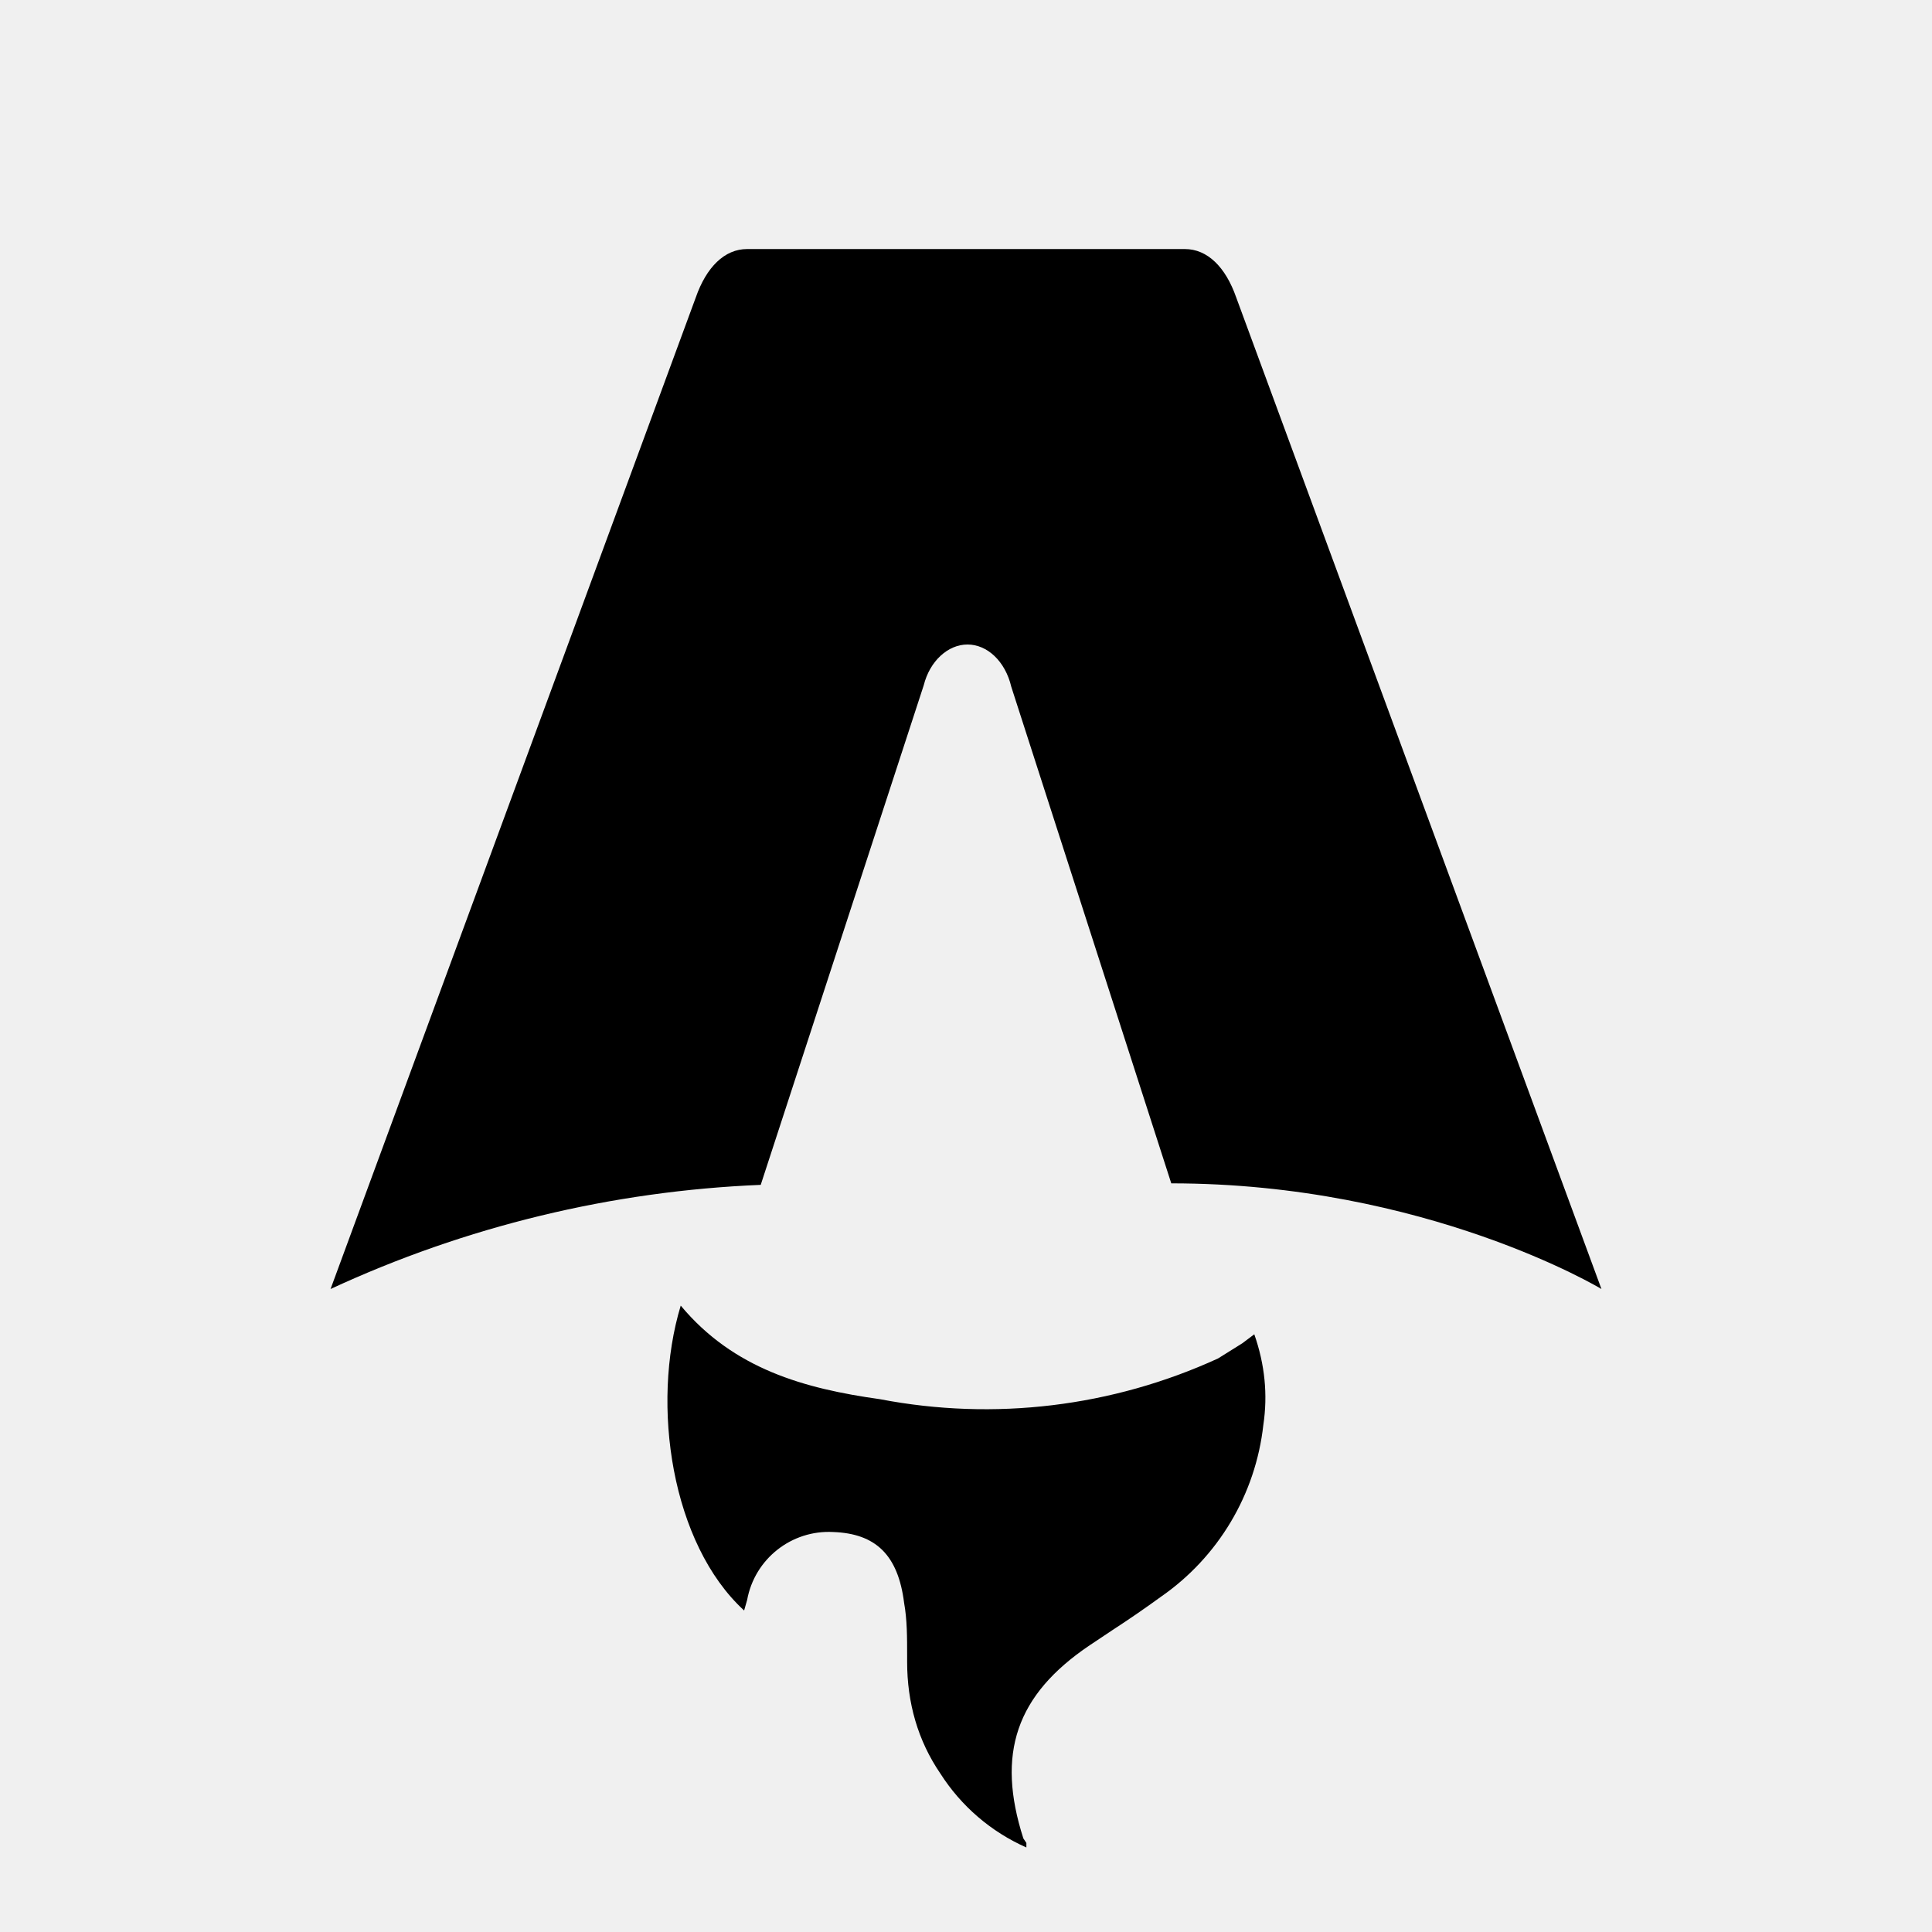
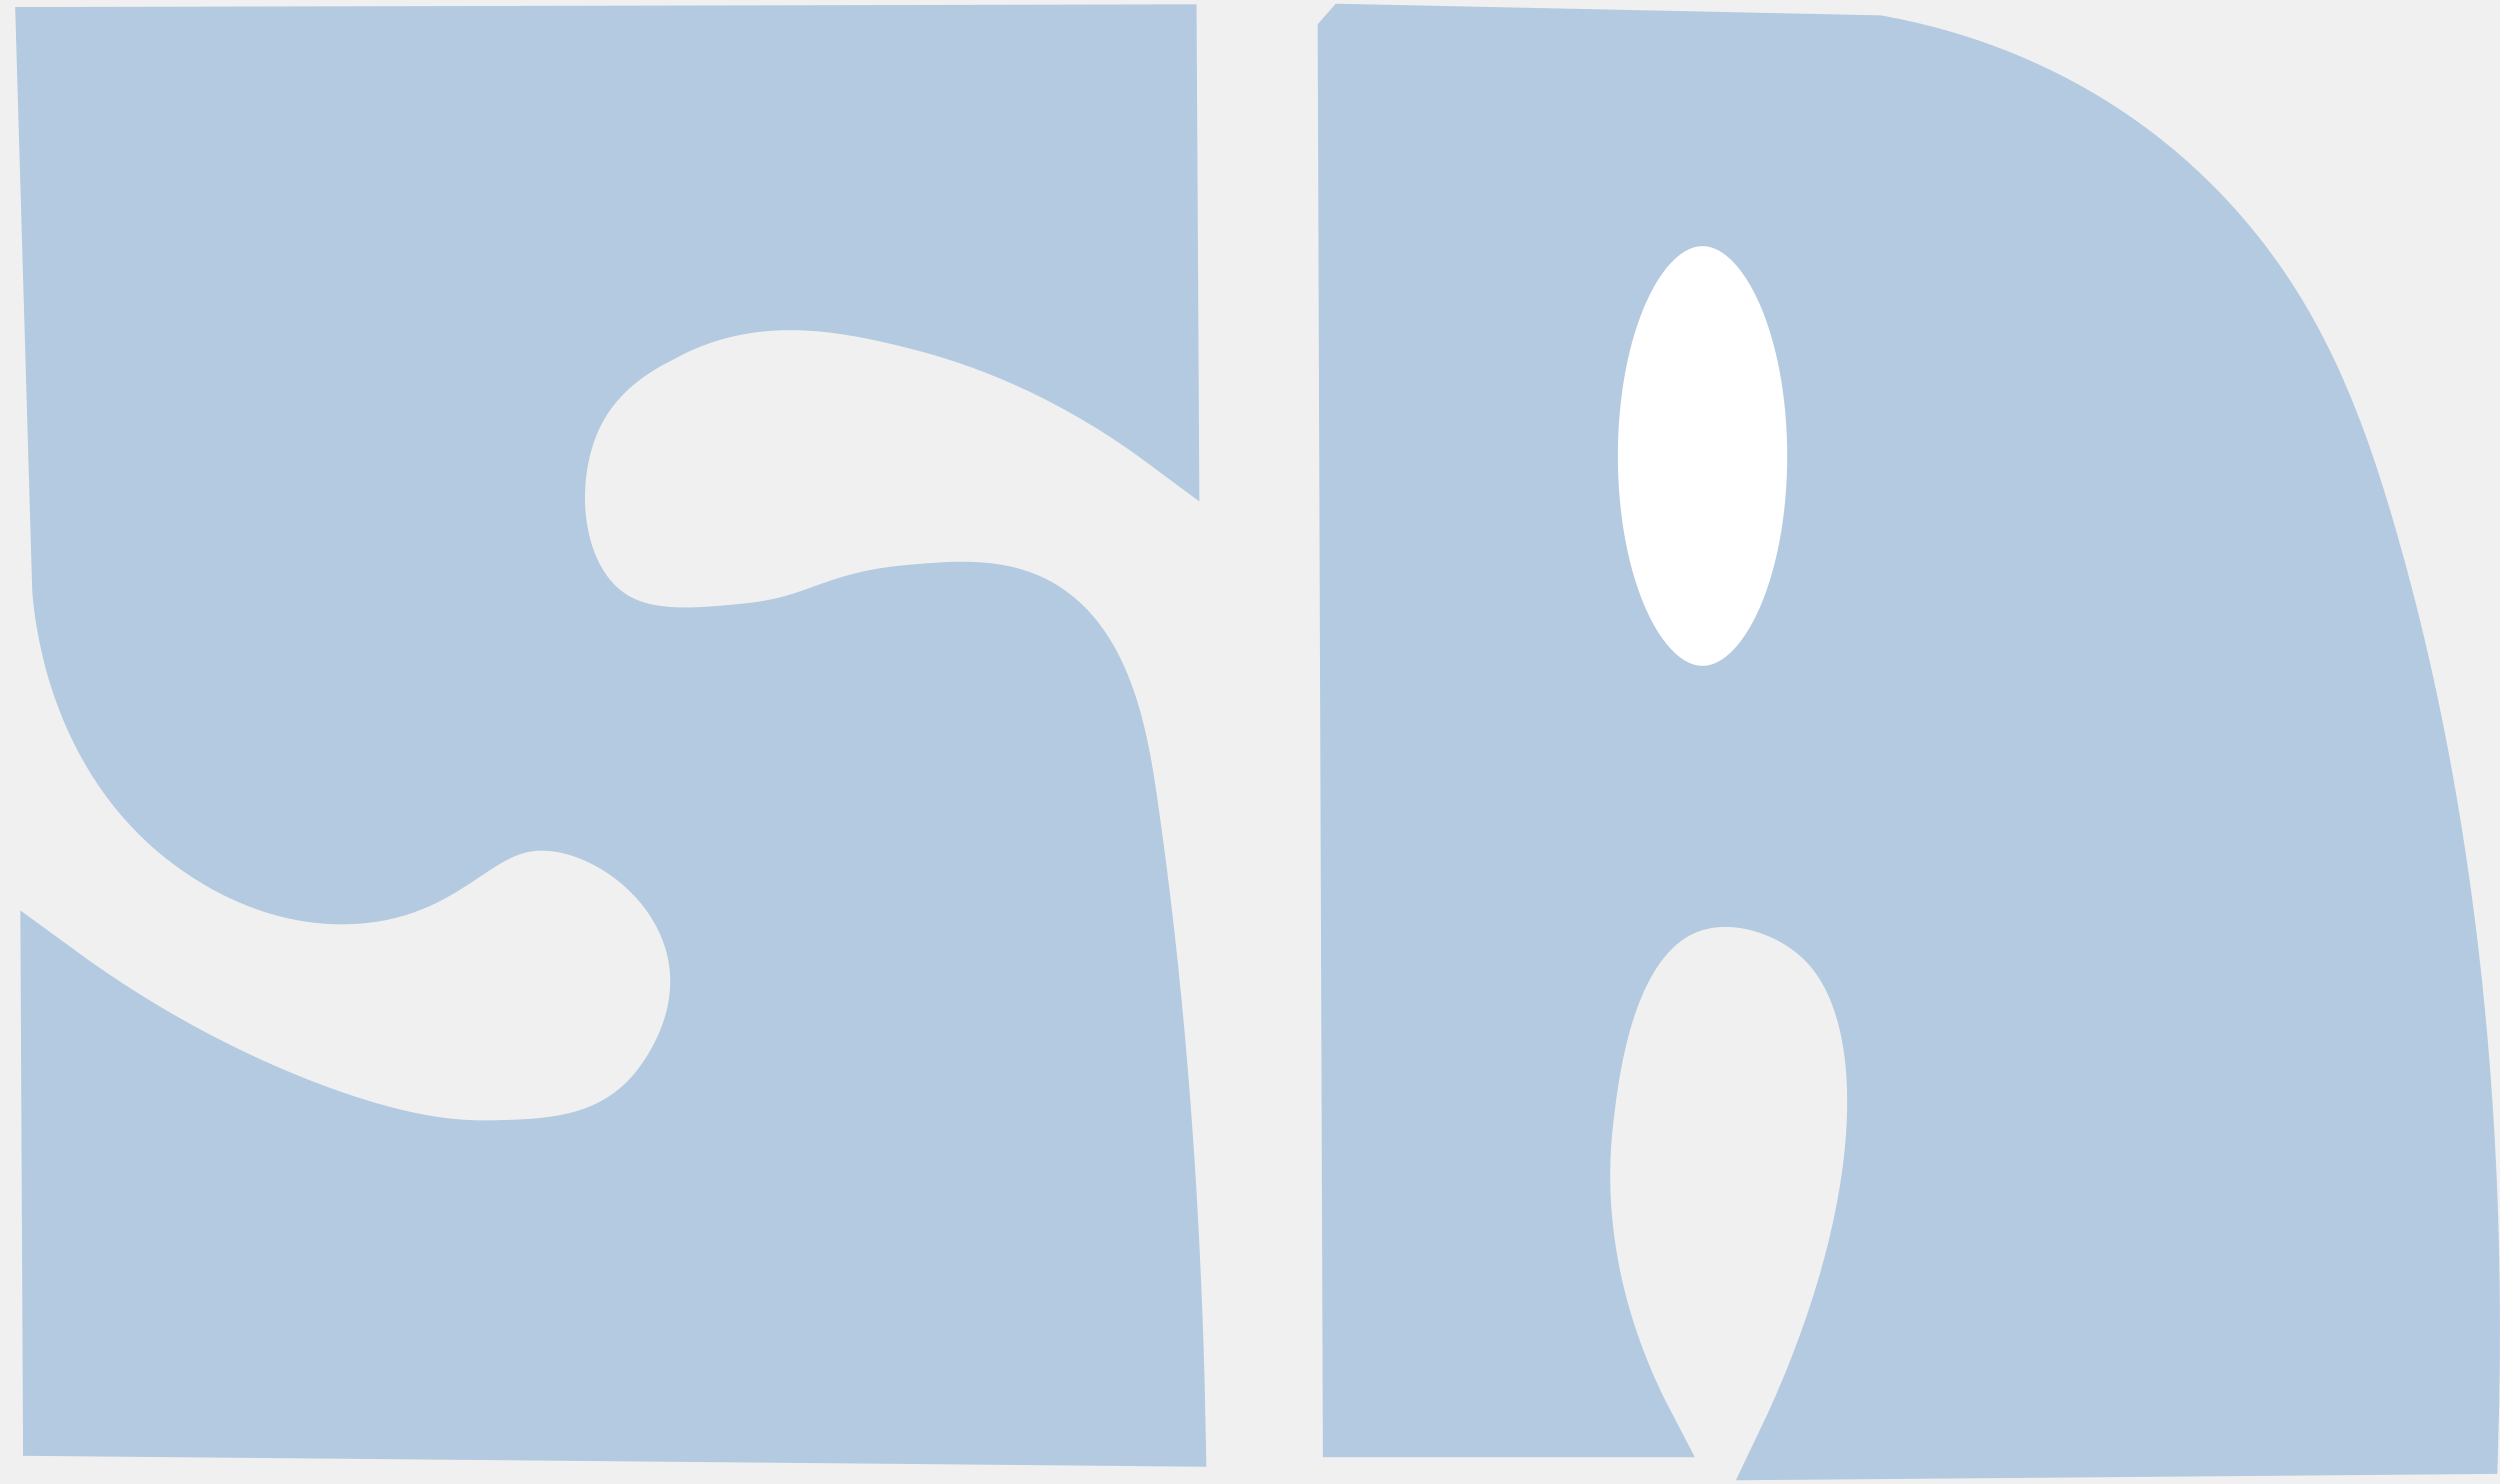
- <svg xmlns="http://www.w3.org/2000/svg" fill="none" viewBox="0 0 128 128">
-   <path d="M50.4 78.5a75.1 75.1 0 0 0-28.5 6.9l24.2-65.7c.7-2 1.9-3.2 3.4-3.2h29c1.5 0 2.7 1.2 3.4 3.2l24.2 65.7s-11.6-7-28.5-7L67 45.5c-.4-1.7-1.6-2.8-2.9-2.8-1.3 0-2.5 1.1-2.9 2.7L50.4 78.5Zm-1.1 28.2Zm-4.2-20.2c-2 6.6-.6 15.8 4.2 20.2a17.5 17.5 0 0 1 .2-.7 5.5 5.5 0 0 1 5.7-4.5c2.8.1 4.3 1.5 4.7 4.7.2 1.1.2 2.3.2 3.5v.4c0 2.7.7 5.2 2.2 7.4a13 13 0 0 0 5.7 4.9v-.3l-.2-.3c-1.8-5.6-.5-9.5 4.4-12.8l1.5-1a73 73 0 0 0 3.2-2.2 16 16 0 0 0 6.8-11.4c.3-2 .1-4-.6-6l-.8.6-1.6 1a37 37 0 0 1-22.4 2.7c-5-.7-9.7-2-13.2-6.2Z" />
-   <style>
-         path { fill: #000; }
-         @media (prefers-color-scheme: dark) {
-             path { fill: #FFF; }
-         }
-     </style>
+ <svg xmlns="http://www.w3.org/2000/svg" width="155" height="92" viewBox="0 0 155 92" fill="none">
+   <path d="M41.077 20.358C39.258 21.316 36.488 22.832 35.11 26.286C33.705 29.808 33.986 34.74 36.528 37.5C38.943 40.117 42.469 39.778 46.188 39.423C50.871 38.979 51.513 37.44 56.416 37.018C59.367 36.761 62.19 36.52 64.578 38.036C68.605 40.585 69.361 46.89 69.916 50.797C71.053 58.836 72.445 71.604 72.759 88.92C49.647 88.709 26.534 88.491 3.421 88.279C3.375 78.988 3.328 69.696 3.281 60.405C9.315 64.832 14.74 67.381 18.627 68.897C24.668 71.242 28.14 71.514 30.561 71.461C33.926 71.386 37.779 71.295 40.649 68.097C41.037 67.668 44.021 64.236 43.492 59.771C42.91 54.922 38.475 51.325 34.541 50.804C29.477 50.133 28.233 54.937 21.898 55.291C16.025 55.616 11.603 51.792 10.533 50.804C4.853 45.585 4.117 38.104 3.997 36.55L3 2.431L72.197 2.273C72.244 10.546 72.291 18.827 72.338 27.1C66.284 22.605 60.751 20.66 57.132 19.732C52.57 18.563 46.844 17.341 41.077 20.373V20.358Z" fill="#B3CAE1" stroke="#B3CAE1" stroke-width="4" stroke-miterlimit="10" />
+   <path d="M83.697 2.258C83.804 30.954 83.904 59.651 84.011 88.347H101.779C100.039 85.014 97.016 77.992 98.039 69.372C98.421 66.137 99.371 58.165 104.274 56.016C107.358 54.666 111.171 55.985 113.312 58.127C118.322 63.135 117.466 75.903 110.816 89.75C124.845 89.629 138.866 89.516 152.894 89.396C153.71 62.569 149.63 43.858 146.659 33.526C144.492 25.984 142.017 19.755 137 14.196C129.768 6.194 121.031 3.796 116.429 2.951C105.518 2.718 94.608 2.484 83.704 2.25L83.697 2.258Z" fill="#B3CAE1" stroke="#B3CAE1" stroke-width="4" stroke-miterlimit="10" />
+   <path d="M111.307 28.271C111.307 32.087 110.616 35.517 109.519 37.975C108.971 39.205 108.331 40.169 107.645 40.819C106.962 41.466 106.258 41.783 105.557 41.783C104.856 41.783 104.151 41.466 103.468 40.819C102.782 40.169 102.142 39.205 101.594 37.975C100.498 35.517 99.807 32.087 99.807 28.271C99.807 24.456 100.498 21.025 101.594 18.567C102.142 17.338 102.782 16.374 103.468 15.724C104.151 15.076 104.856 14.76 105.557 14.76C106.258 14.76 106.962 15.076 107.645 15.724C108.331 16.374 108.971 17.338 109.519 18.567C110.616 21.025 111.307 24.456 111.307 28.271Z" fill="white" stroke="#B3CAE1" />
</svg>
